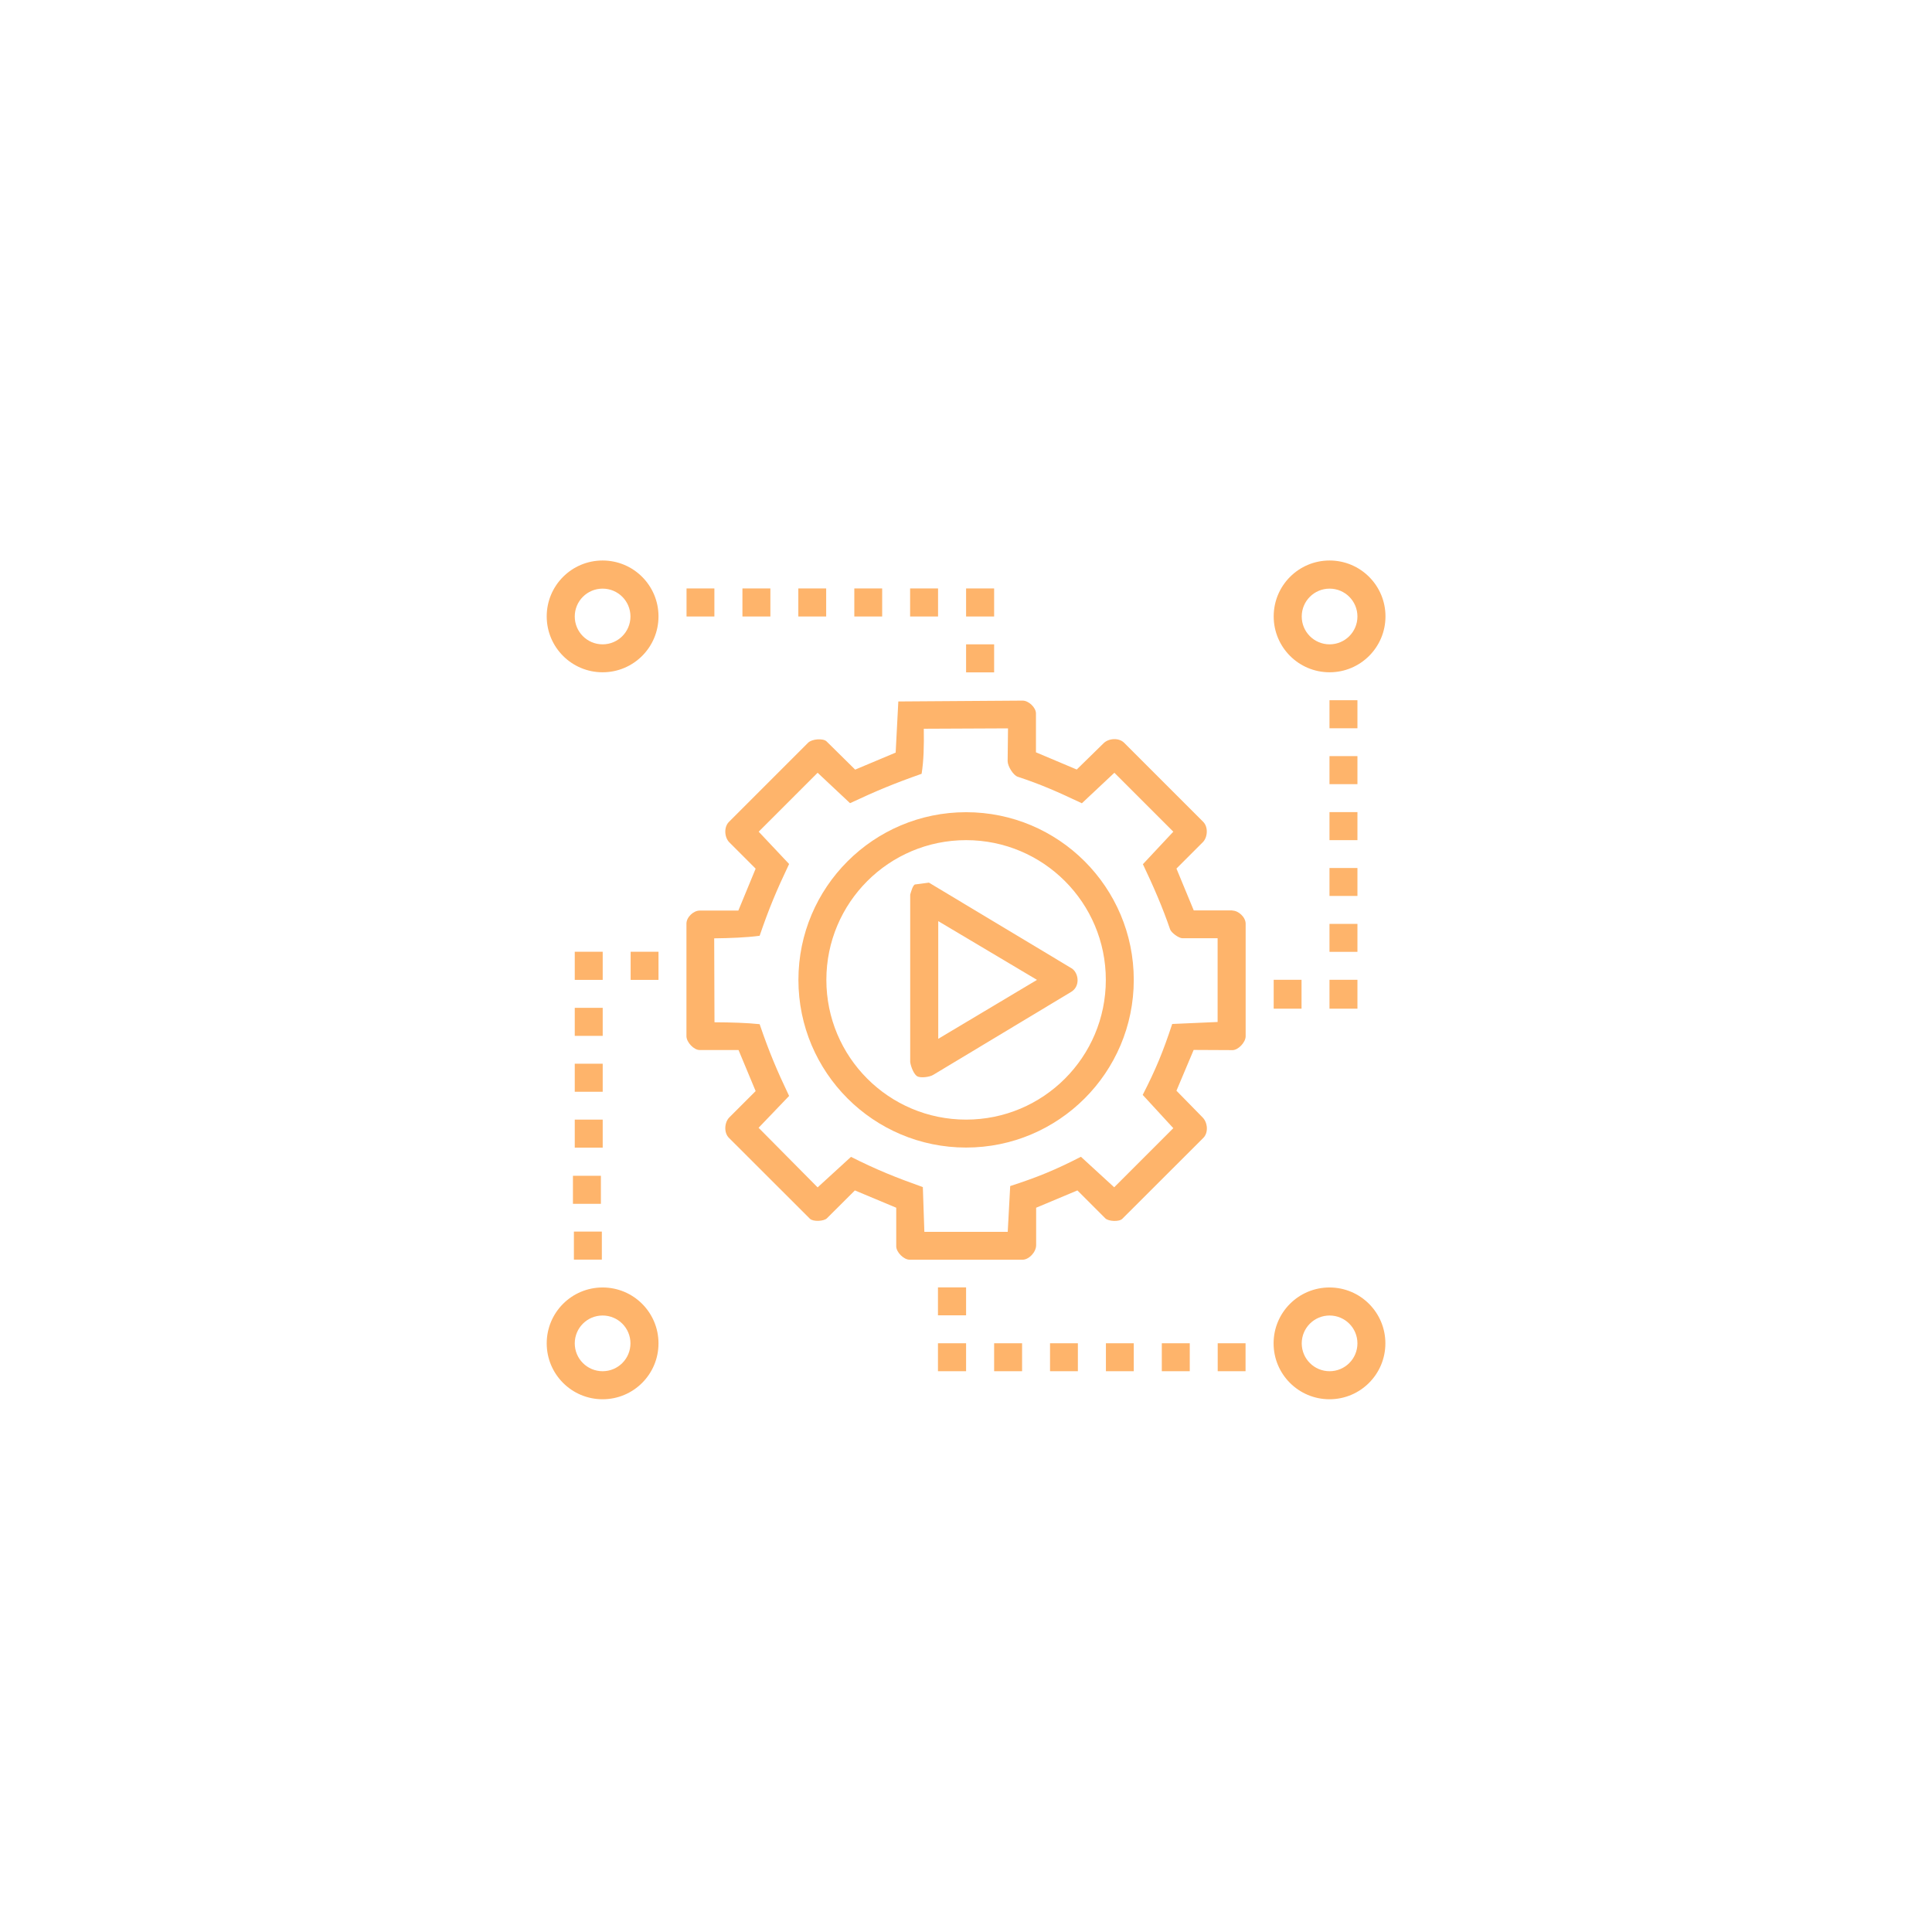
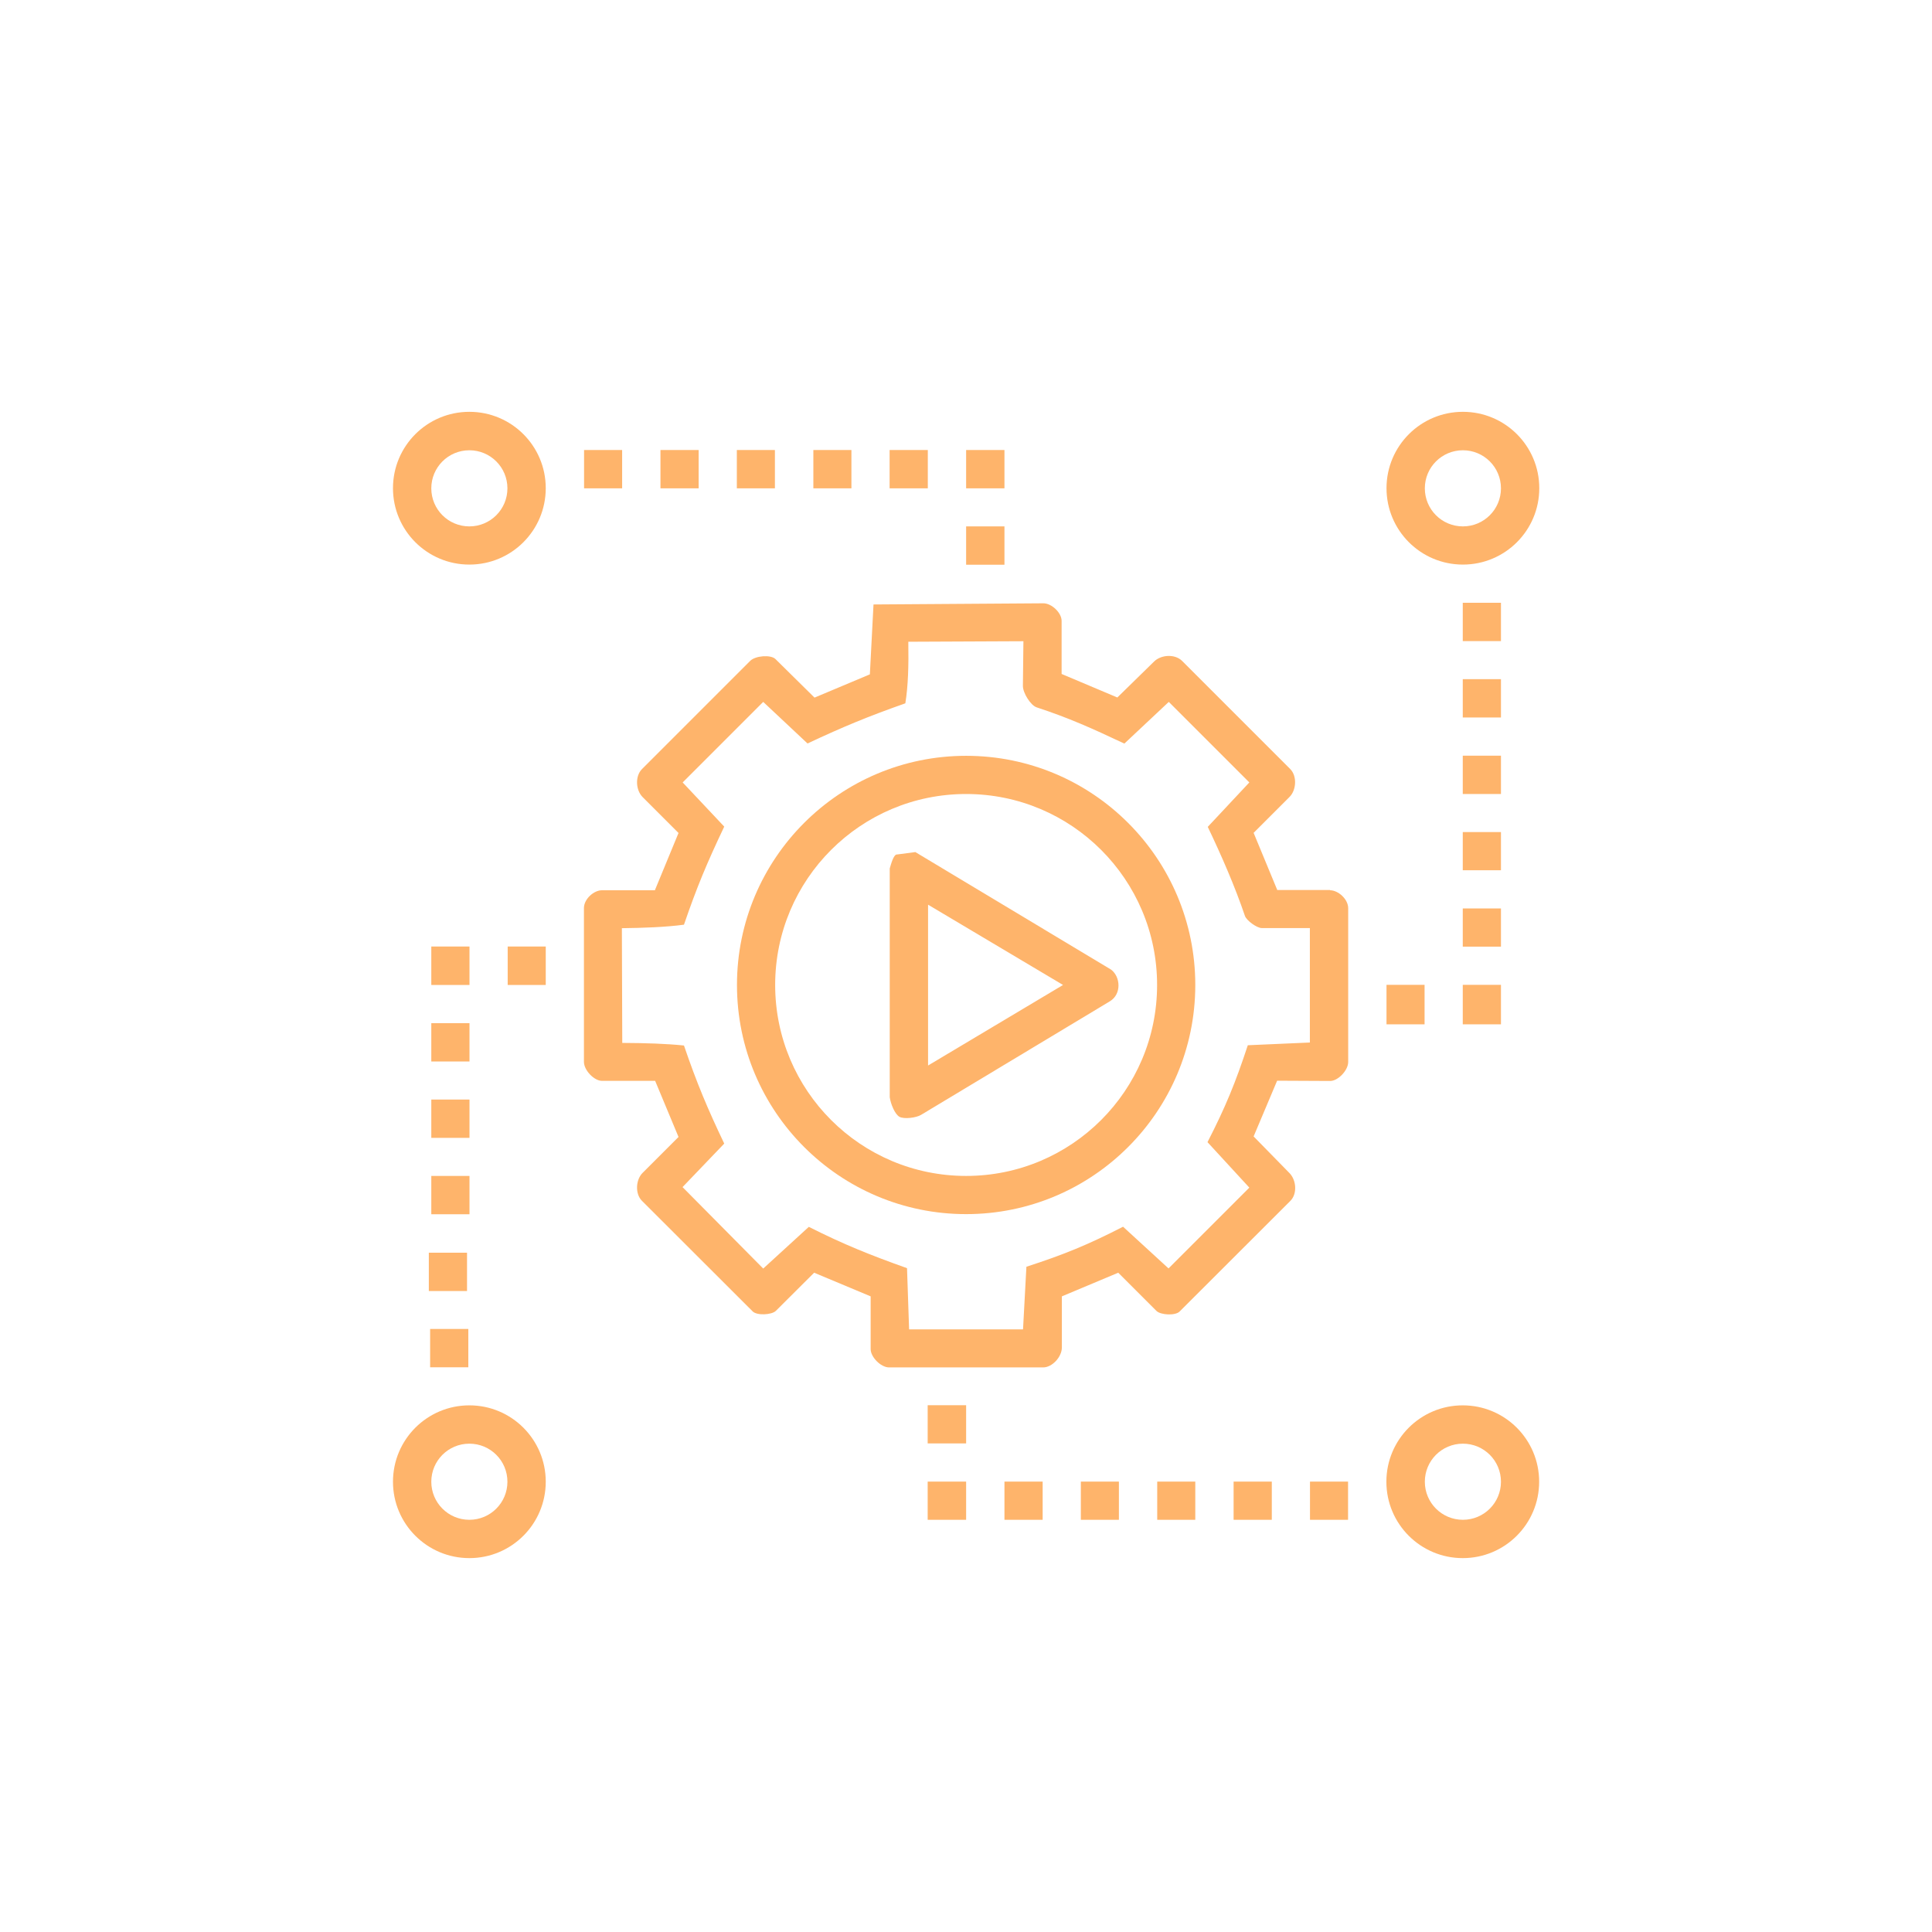
<svg xmlns="http://www.w3.org/2000/svg" id="Capa_1" data-name="Capa 1" viewBox="0 0 100 100" preserveAspectRatio="xMidYMid meet">
  <defs>
    <style>
      .cls-1 {
        fill: #feb46b;
      }
    </style>
  </defs>
-   <g transform="translate(50 50) scale(0.6) translate(-50 -50)">
+   <g transform="translate(50 50) scale(0.82) translate(-50 -50)">
    <g transform="translate(50 50) scale(0.82) translate(-50 -50)">
      <path class="cls-1" d="M78.02,44.15h-4.06s-1.82-4.4-1.82-4.4l2.77-2.77c.52-.52.59-1.61.04-2.15l-8.32-8.32c-.56-.55-1.62-.47-2.15.05l-2.83,2.77-4.29-1.81v-4.09c0-.62-.77-1.36-1.42-1.35l-13.06.09-.28,5.38-4.26,1.79-3.01-2.97c-.36-.35-1.54-.26-1.94.14l-8.33,8.33c-.55.55-.48,1.62.04,2.15l2.77,2.77-1.82,4.41h-4.06c-.64-.01-1.4.68-1.4,1.37v11.84c0,.65.79,1.46,1.38,1.46h4.1s1.8,4.32,1.8,4.32l-2.77,2.77c-.52.52-.59,1.61-.04,2.15l8.52,8.51c.33.33,1.46.27,1.78-.04l2.95-2.94,4.35,1.82v4.06c0,.61.78,1.41,1.42,1.41h11.86c.69,0,1.44-.8,1.44-1.54v-3.93s4.34-1.82,4.34-1.82l2.94,2.94c.32.32,1.45.38,1.78.05l8.52-8.51c.56-.55.47-1.61-.06-2.15l-2.76-2.82,1.81-4.29,4.09.02c.59,0,1.38-.81,1.38-1.46v-11.84c0-.69-.76-1.38-1.4-1.38ZM71.7,56.08c-.97,2.94-1.72,4.77-3.11,7.48l3.22,3.5-6.22,6.22-3.5-3.21c-2.67,1.37-4.53,2.14-7.44,3.08l-.26,4.82h-8.77s-.16-4.71-.16-4.71c-2.83-1.01-4.84-1.81-7.56-3.18l-3.51,3.21-6.21-6.27,3.21-3.35c-1.27-2.66-2.1-4.62-3.1-7.55-1.36-.14-2.92-.19-4.75-.2l-.03-8.83c1.64-.02,3.36-.08,4.78-.27.99-2.89,1.76-4.73,3.1-7.55l-3.2-3.4,6.2-6.2,3.41,3.2c2.82-1.32,4.69-2.09,7.53-3.09.22-1.35.26-2.93.23-4.74l8.86-.04-.04,3.44c0,.55.6,1.5,1.06,1.65,2.46.81,4.21,1.59,6.75,2.79l3.42-3.21,6.2,6.2-3.2,3.42c1.08,2.26,2.1,4.61,2.86,6.85.12.36.92.94,1.3.94h3.7s0,8.81,0,8.81l-4.78.21Z" />
      <path class="cls-1" d="M11.77,19.1c3.25,0,5.88-2.63,5.88-5.88s-2.63-5.88-5.88-5.88-5.88,2.63-5.88,5.88,2.63,5.88,5.88,5.88ZM11.77,10.3c1.62,0,2.93,1.31,2.93,2.93s-1.31,2.93-2.93,2.93-2.93-1.31-2.93-2.93,1.31-2.93,2.93-2.93Z" />
      <path class="cls-1" d="M88.25,19.1c3.25,0,5.88-2.63,5.88-5.88s-2.63-5.88-5.88-5.88-5.88,2.63-5.88,5.88,2.63,5.88,5.88,5.88ZM88.25,10.3c1.62,0,2.93,1.31,2.93,2.93s-1.31,2.93-2.93,2.93-2.93-1.31-2.93-2.93,1.31-2.93,2.93-2.93Z" />
      <path class="cls-1" d="M11.77,83.82c-3.25,0-5.88,2.63-5.88,5.88s2.63,5.88,5.88,5.88,5.88-2.63,5.88-5.88-2.63-5.88-5.88-5.88ZM11.77,92.63c-1.62,0-2.93-1.31-2.93-2.93s1.31-2.93,2.93-2.93,2.93,1.31,2.93,2.93-1.31,2.93-2.93,2.93Z" />
      <path class="cls-1" d="M88.24,83.82c-3.25,0-5.88,2.63-5.88,5.88s2.63,5.88,5.88,5.88,5.88-2.63,5.88-5.88-2.63-5.88-5.88-5.88ZM88.25,92.63c-1.62,0-2.93-1.31-2.93-2.93s1.31-2.93,2.93-2.93,2.93,1.31,2.93,2.93-1.31,2.93-2.93,2.93Z" />
      <rect class="cls-1" x="82.37" y="51.45" width="2.93" height="3.04" />
      <rect class="cls-1" x="88.24" y="51.45" width="2.94" height="3.04" />
      <rect class="cls-1" x="47.05" y="83.81" width="2.96" height="2.94" />
      <rect class="cls-1" x="47.05" y="89.69" width="2.96" height="2.94" />
      <rect class="cls-1" x="50.01" y="10.28" width="2.95" height="2.95" />
      <rect class="cls-1" x="50.01" y="16.16" width="2.95" height="2.95" />
      <rect class="cls-1" x="8.84" y="48.5" width="2.94" height="2.96" />
      <rect class="cls-1" x="14.72" y="48.5" width="2.93" height="2.96" />
      <rect class="cls-1" x="20.6" y="10.28" width="2.93" height="2.95" />
      <rect class="cls-1" x="32.36" y="10.28" width="2.93" height="2.95" />
      <rect class="cls-1" x="38.25" y="10.28" width="2.93" height="2.95" />
      <rect class="cls-1" x="44.12" y="10.28" width="2.94" height="2.95" />
      <rect class="cls-1" x="8.84" y="66.16" width="2.94" height="2.95" />
      <rect class="cls-1" x="88.24" y="45.57" width="2.94" height="2.94" />
      <rect class="cls-1" x="8.84" y="72.04" width="2.94" height="2.95" transform="translate(-.19 .03)" />
      <rect class="cls-1" x="88.24" y="39.69" width="2.94" height="2.94" />
      <rect class="cls-1" x="8.84" y="77.93" width="2.94" height="2.95" transform="translate(-.09 .01)" />
      <rect class="cls-1" x="88.24" y="33.81" width="2.94" height="2.95" />
      <rect class="cls-1" x="8.84" y="54.4" width="2.94" height="2.95" />
      <rect class="cls-1" x="88.24" y="27.92" width="2.94" height="2.95" />
      <rect class="cls-1" x="88.24" y="22.04" width="2.94" height="2.95" />
      <rect class="cls-1" x="26.48" y="10.28" width="2.94" height="2.95" />
      <rect class="cls-1" x="8.84" y="60.28" width="2.94" height="2.95" />
      <rect class="cls-1" x="52.96" y="89.69" width="2.94" height="2.94" />
      <rect class="cls-1" x="58.84" y="89.69" width="2.93" height="2.94" />
      <rect class="cls-1" x="64.72" y="89.69" width="2.93" height="2.94" />
      <rect class="cls-1" x="70.6" y="89.69" width="2.94" height="2.94" />
      <rect class="cls-1" x="76.48" y="89.69" width="2.93" height="2.94" />
      <path class="cls-1" d="M50.01,33.82c-9.74,0-17.64,7.9-17.64,17.64s7.9,17.64,17.64,17.64,17.64-7.9,17.64-17.64-7.9-17.64-17.64-17.64ZM50.01,66.16c-8.12,0-14.7-6.58-14.7-14.7s6.58-14.7,14.7-14.7,14.7,6.58,14.7,14.7-6.58,14.7-14.7,14.7Z" />
      <path class="cls-1" d="M44.67,41.41c-.26.04-.44.75-.54,1.08v17.61c.07.52.4,1.32.75,1.51s1.28.08,1.66-.15l14.53-8.74c.93-.56.82-1.9.1-2.44l-15.07-9.05-1.44.19ZM47.08,45.28l10.39,6.18-10.39,6.2v-12.38Z" />
    </g>
  </g>
</svg>
